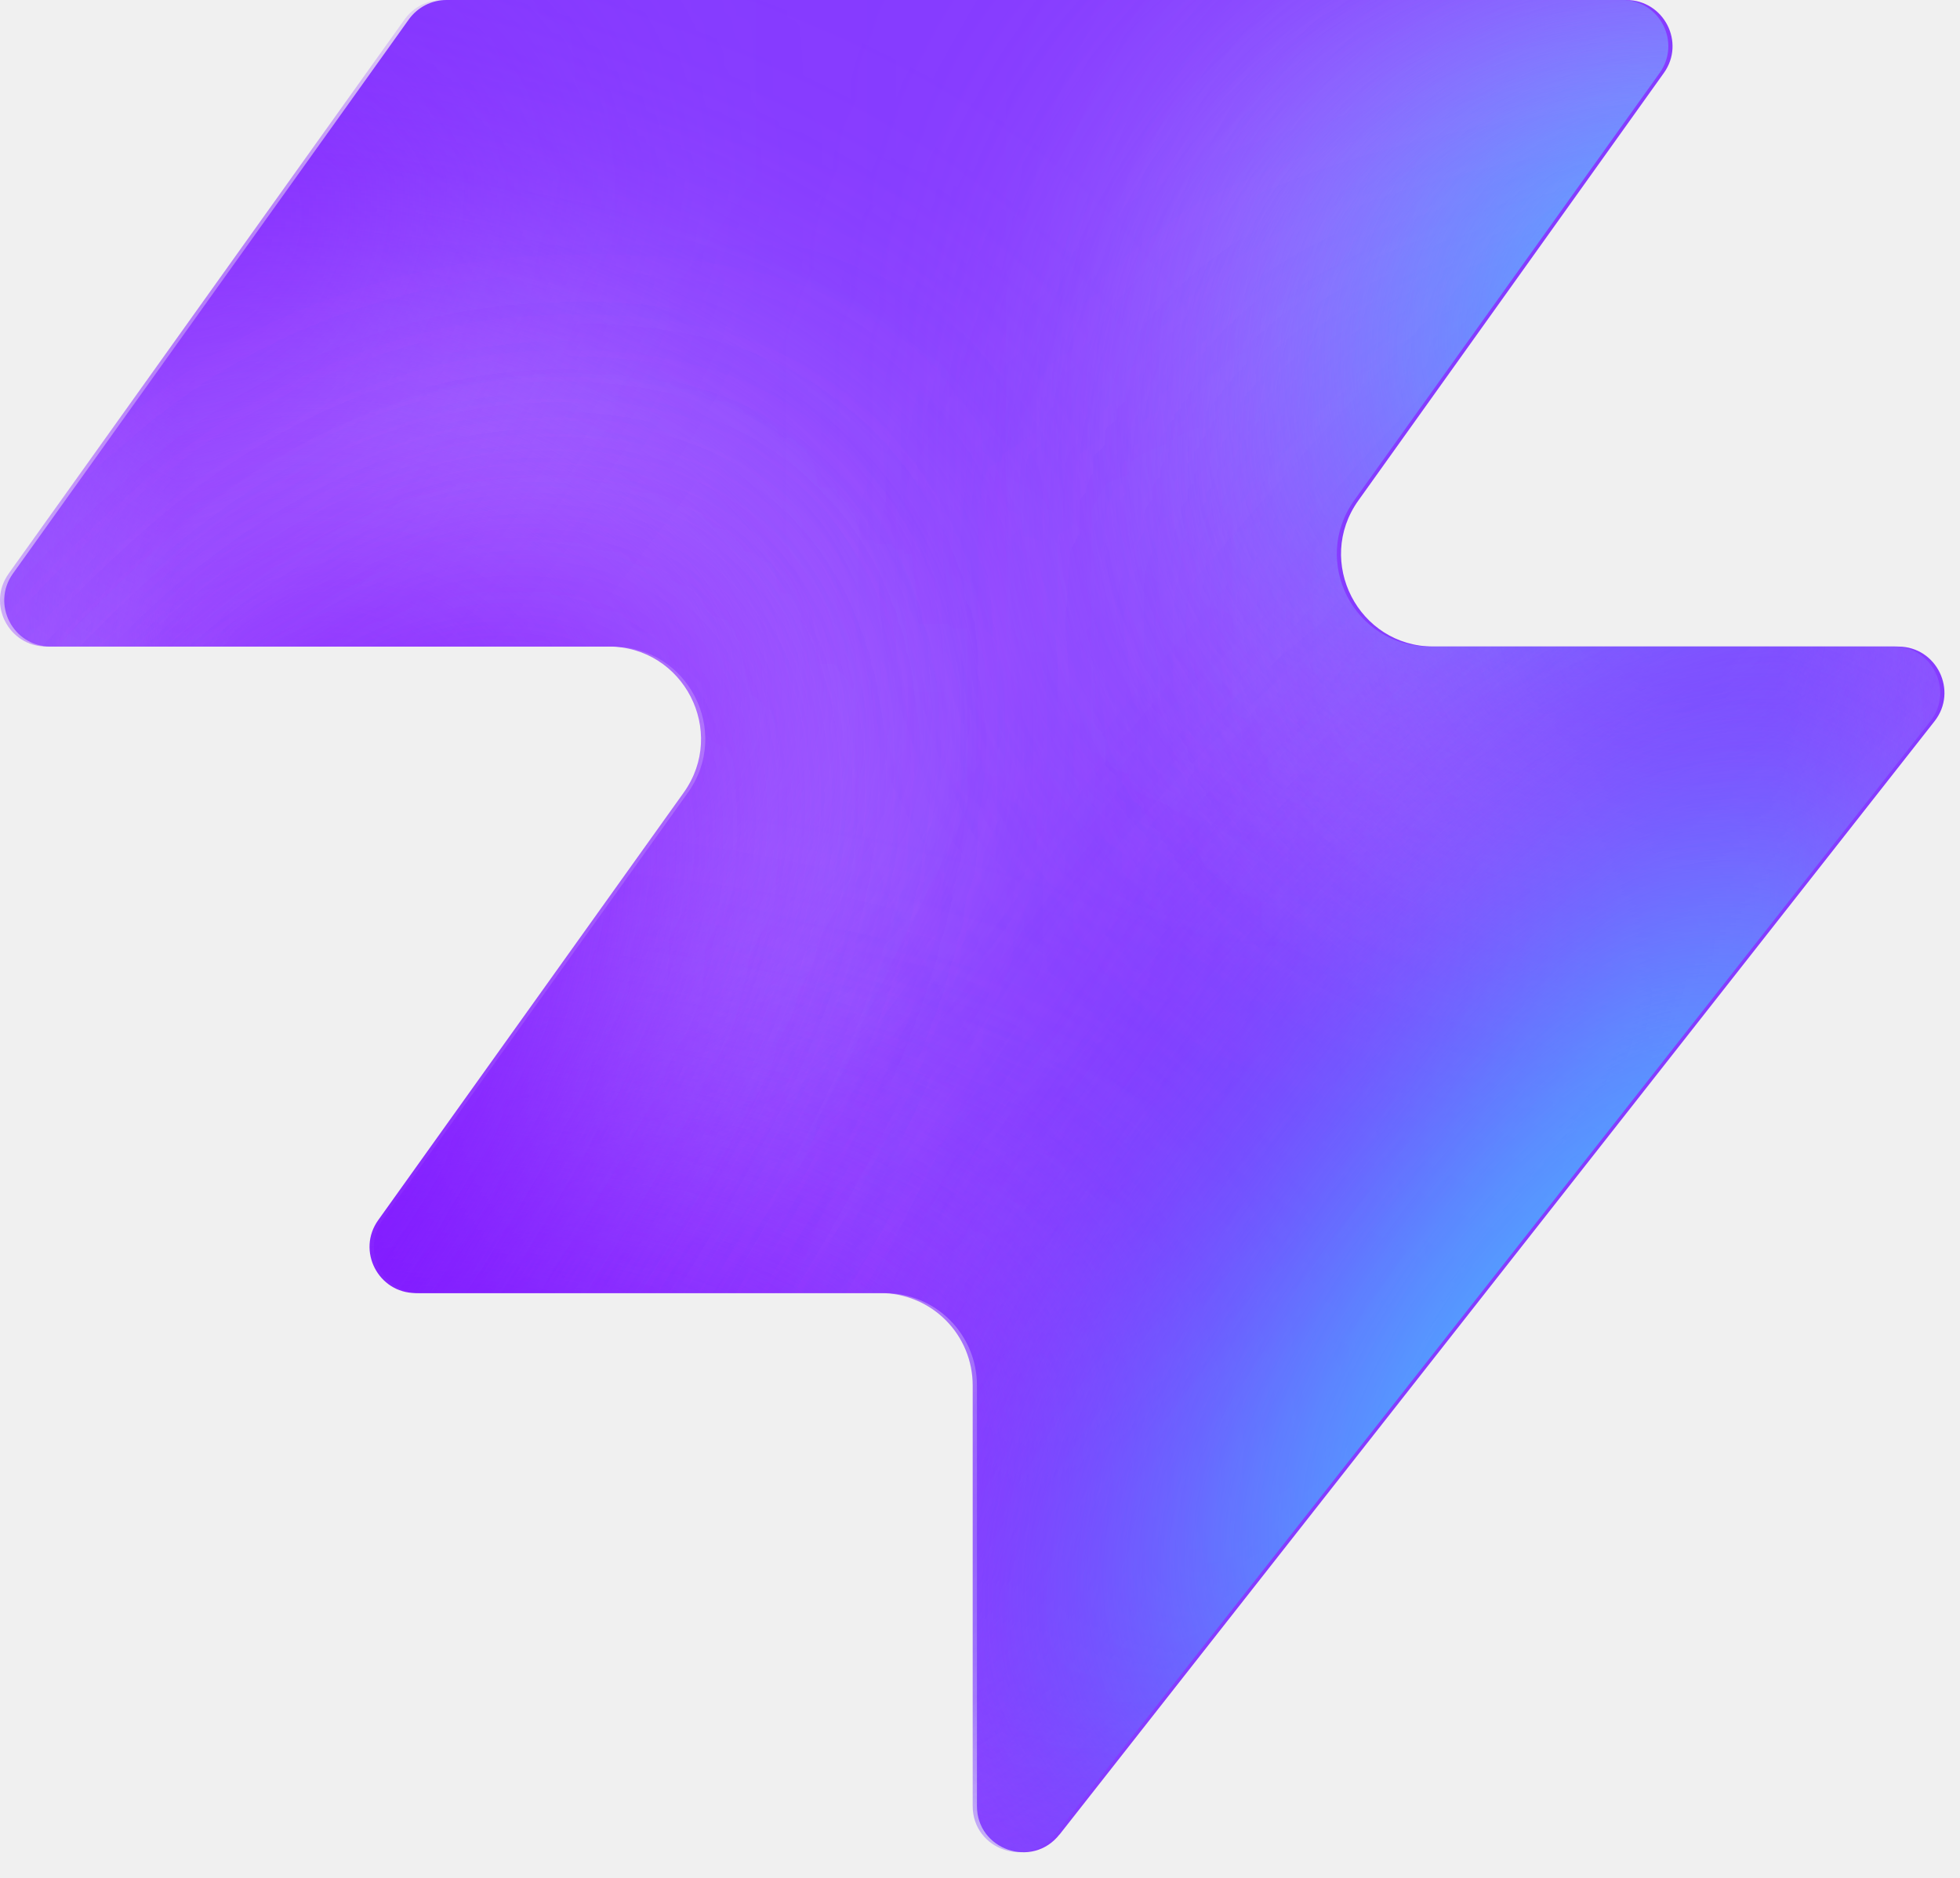
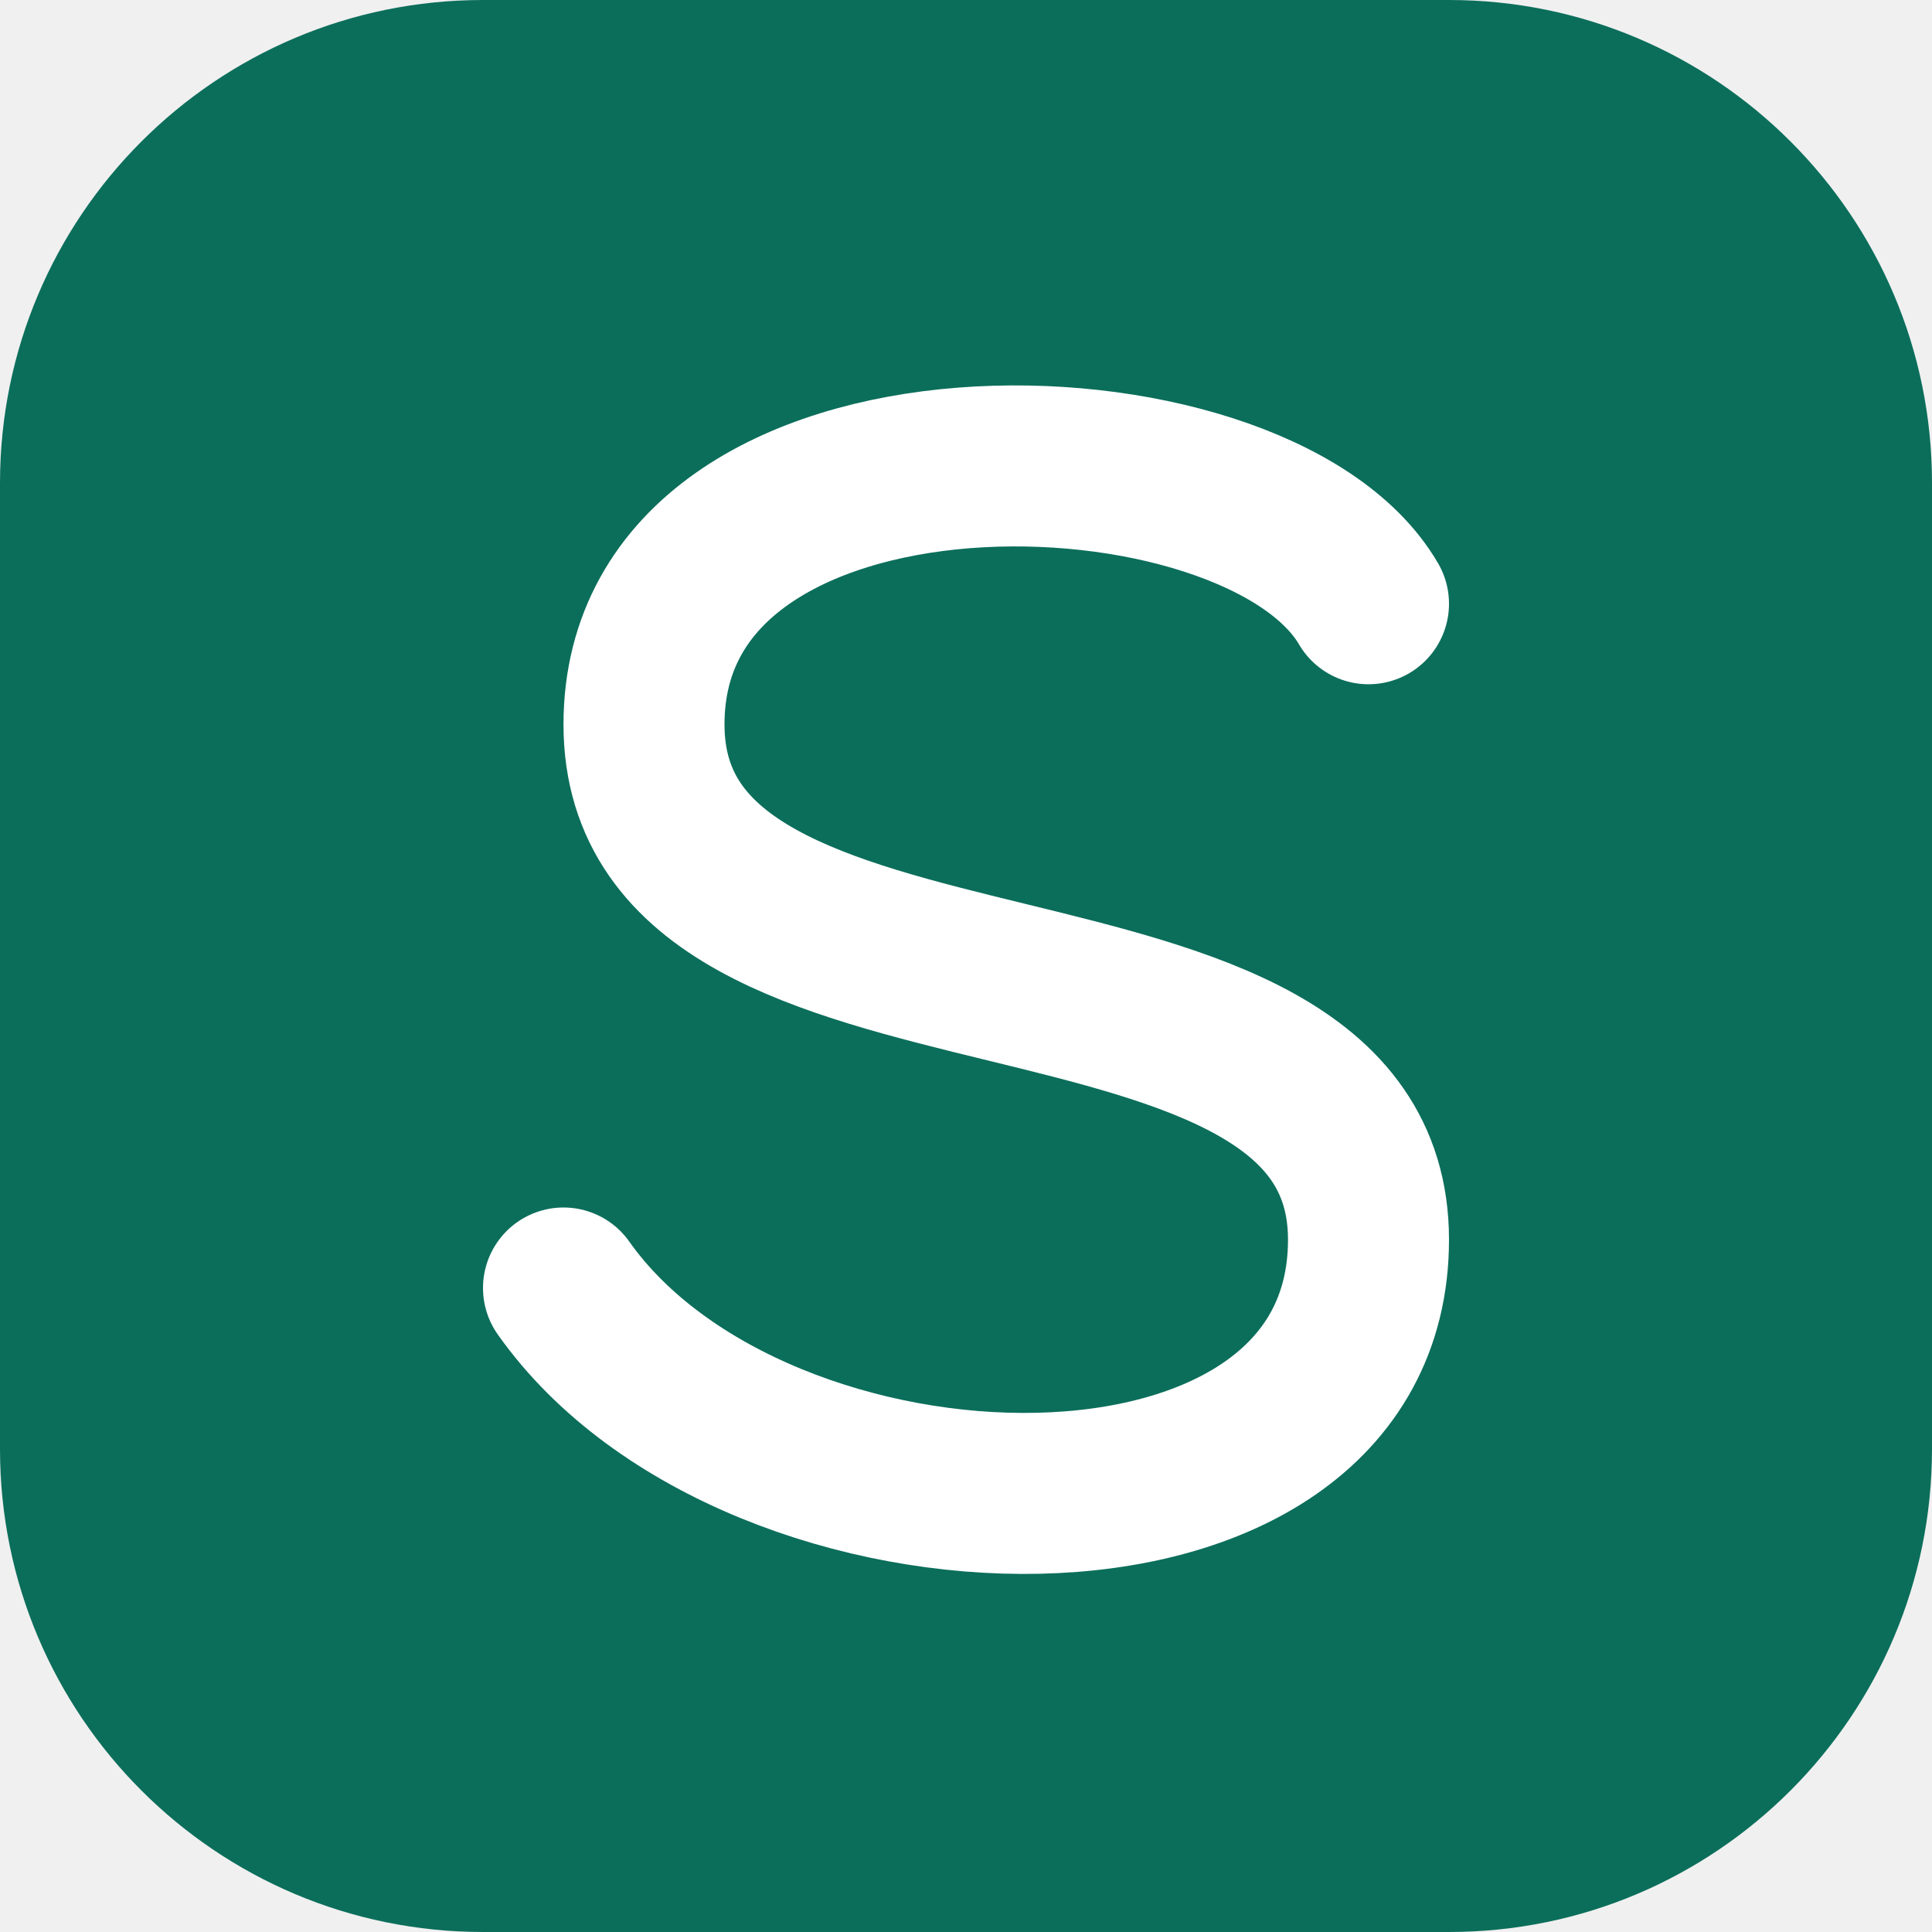
- <svg xmlns="http://www.w3.org/2000/svg" width="48" height="46" fill="none" viewBox="0 0 48 46">
-   <path fill="#863bff" d="M25.946 44.938c-.664.845-2.021.375-2.021-.698V33.937a2.26 2.26 0 0 0-2.262-2.262H10.287c-.92 0-1.456-1.04-.92-1.788l7.48-10.471c1.07-1.497 0-3.578-1.842-3.578H1.237c-.92 0-1.456-1.04-.92-1.788L10.013.474c.214-.297.556-.474.92-.474h28.894c.92 0 1.456 1.04.92 1.788l-7.48 10.471c-1.07 1.498 0 3.579 1.842 3.579h11.377c.943 0 1.473 1.088.89 1.83L25.947 44.94z" style="fill:#863bff;fill:color(display-p3 .525 .23 1);fill-opacity:1" />
-   <mask id="a" width="48" height="46" x="0" y="0" maskUnits="userSpaceOnUse" style="mask-type:alpha">
-     <path fill="#000" d="M25.842 44.938c-.664.844-2.021.375-2.021-.698V33.937a2.26 2.26 0 0 0-2.262-2.262H10.183c-.92 0-1.456-1.04-.92-1.788l7.48-10.471c1.07-1.498 0-3.579-1.842-3.579H1.133c-.92 0-1.456-1.04-.92-1.787L9.91.473c.214-.297.556-.474.92-.474h28.894c.92 0 1.456 1.04.92 1.788l-7.48 10.471c-1.07 1.498 0 3.578 1.842 3.578h11.377c.943 0 1.473 1.088.89 1.832L25.843 44.94z" style="fill:#000;fill-opacity:1" />
-   </mask>
-   <g mask="url(#a)">
-     <g filter="url(#b)">
-       <ellipse cx="5.508" cy="14.704" fill="#ede6ff" rx="5.508" ry="14.704" style="fill:#ede6ff;fill:color(display-p3 .927 .903 1);fill-opacity:1" transform="matrix(.00324 1 1 -.00324 -4.47 31.516)" />
-     </g>
-     <g filter="url(#c)">
-       <ellipse cx="10.399" cy="29.851" fill="#ede6ff" rx="10.399" ry="29.851" style="fill:#ede6ff;fill:color(display-p3 .927 .903 1);fill-opacity:1" transform="matrix(.00324 1 1 -.00324 -39.328 7.883)" />
-     </g>
-     <g filter="url(#d)">
-       <ellipse cx="5.508" cy="30.487" fill="#7e14ff" rx="5.508" ry="30.487" style="fill:#7e14ff;fill:color(display-p3 .492 .077 1);fill-opacity:1" transform="rotate(89.814 -25.913 -14.639)scale(1 -1)" />
-     </g>
-     <g filter="url(#e)">
-       <ellipse cx="5.508" cy="30.599" fill="#7e14ff" rx="5.508" ry="30.599" style="fill:#7e14ff;fill:color(display-p3 .492 .077 1);fill-opacity:1" transform="rotate(89.814 -32.644 -3.334)scale(1 -1)" />
-     </g>
-     <g filter="url(#f)">
-       <ellipse cx="5.508" cy="30.599" fill="#7e14ff" rx="5.508" ry="30.599" style="fill:#7e14ff;fill:color(display-p3 .492 .077 1);fill-opacity:1" transform="matrix(.00324 1 1 -.00324 -34.34 30.47)" />
-     </g>
-     <g filter="url(#g)">
-       <ellipse cx="14.072" cy="22.078" fill="#ede6ff" rx="14.072" ry="22.078" style="fill:#ede6ff;fill:color(display-p3 .927 .903 1);fill-opacity:1" transform="rotate(93.35 24.506 48.493)scale(-1 1)" />
-     </g>
-     <g filter="url(#h)">
-       <ellipse cx="3.47" cy="21.501" fill="#7e14ff" rx="3.47" ry="21.501" style="fill:#7e14ff;fill:color(display-p3 .492 .077 1);fill-opacity:1" transform="rotate(89.009 28.708 47.59)scale(-1 1)" />
-     </g>
-     <g filter="url(#i)">
-       <ellipse cx="3.47" cy="21.501" fill="#7e14ff" rx="3.47" ry="21.501" style="fill:#7e14ff;fill:color(display-p3 .492 .077 1);fill-opacity:1" transform="rotate(89.009 28.708 47.59)scale(-1 1)" />
-     </g>
-     <g filter="url(#j)">
-       <ellipse cx=".387" cy="8.972" fill="#7e14ff" rx="4.407" ry="29.108" style="fill:#7e14ff;fill:color(display-p3 .492 .077 1);fill-opacity:1" transform="rotate(39.51 .387 8.972)" />
-     </g>
-     <g filter="url(#k)">
-       <ellipse cx="47.523" cy="-6.092" fill="#7e14ff" rx="4.407" ry="29.108" style="fill:#7e14ff;fill:color(display-p3 .492 .077 1);fill-opacity:1" transform="rotate(37.892 47.523 -6.092)" />
-     </g>
-     <g filter="url(#l)">
-       <ellipse cx="41.412" cy="6.333" fill="#47bfff" rx="5.971" ry="9.665" style="fill:#47bfff;fill:color(display-p3 .28 .748 1);fill-opacity:1" transform="rotate(37.892 41.412 6.333)" />
-     </g>
-     <g filter="url(#m)">
-       <ellipse cx="-1.879" cy="38.332" fill="#7e14ff" rx="4.407" ry="29.108" style="fill:#7e14ff;fill:color(display-p3 .492 .077 1);fill-opacity:1" transform="rotate(37.892 -1.88 38.332)" />
-     </g>
-     <g filter="url(#n)">
-       <ellipse cx="-1.879" cy="38.332" fill="#7e14ff" rx="4.407" ry="29.108" style="fill:#7e14ff;fill:color(display-p3 .492 .077 1);fill-opacity:1" transform="rotate(37.892 -1.88 38.332)" />
-     </g>
-     <g filter="url(#o)">
-       <ellipse cx="35.651" cy="29.907" fill="#7e14ff" rx="4.407" ry="29.108" style="fill:#7e14ff;fill:color(display-p3 .492 .077 1);fill-opacity:1" transform="rotate(37.892 35.651 29.907)" />
-     </g>
-     <g filter="url(#p)">
-       <ellipse cx="38.418" cy="32.4" fill="#47bfff" rx="5.971" ry="15.297" style="fill:#47bfff;fill:color(display-p3 .28 .748 1);fill-opacity:1" transform="rotate(37.892 38.418 32.4)" />
-     </g>
-   </g>
-   <defs>
-     <filter id="b" width="60.045" height="41.654" x="-19.77" y="16.149" color-interpolation-filters="sRGB" filterUnits="userSpaceOnUse">
-       <feFlood flood-opacity="0" result="BackgroundImageFix" />
-       <feBlend in="SourceGraphic" in2="BackgroundImageFix" result="shape" />
-       <feGaussianBlur result="effect1_foregroundBlur_2002_17158" stdDeviation="7.659" />
-     </filter>
-     <filter id="c" width="90.34" height="51.437" x="-54.613" y="-7.533" color-interpolation-filters="sRGB" filterUnits="userSpaceOnUse">
-       <feFlood flood-opacity="0" result="BackgroundImageFix" />
-       <feBlend in="SourceGraphic" in2="BackgroundImageFix" result="shape" />
-       <feGaussianBlur result="effect1_foregroundBlur_2002_17158" stdDeviation="7.659" />
-     </filter>
-     <filter id="d" width="79.355" height="29.4" x="-49.64" y="2.03" color-interpolation-filters="sRGB" filterUnits="userSpaceOnUse">
-       <feFlood flood-opacity="0" result="BackgroundImageFix" />
-       <feBlend in="SourceGraphic" in2="BackgroundImageFix" result="shape" />
-       <feGaussianBlur result="effect1_foregroundBlur_2002_17158" stdDeviation="4.596" />
-     </filter>
-     <filter id="e" width="79.579" height="29.4" x="-45.045" y="20.029" color-interpolation-filters="sRGB" filterUnits="userSpaceOnUse">
-       <feFlood flood-opacity="0" result="BackgroundImageFix" />
-       <feBlend in="SourceGraphic" in2="BackgroundImageFix" result="shape" />
-       <feGaussianBlur result="effect1_foregroundBlur_2002_17158" stdDeviation="4.596" />
-     </filter>
-     <filter id="f" width="79.579" height="29.4" x="-43.513" y="21.178" color-interpolation-filters="sRGB" filterUnits="userSpaceOnUse">
-       <feFlood flood-opacity="0" result="BackgroundImageFix" />
-       <feBlend in="SourceGraphic" in2="BackgroundImageFix" result="shape" />
-       <feGaussianBlur result="effect1_foregroundBlur_2002_17158" stdDeviation="4.596" />
-     </filter>
-     <filter id="g" width="74.749" height="58.852" x="15.756" y="-17.901" color-interpolation-filters="sRGB" filterUnits="userSpaceOnUse">
-       <feFlood flood-opacity="0" result="BackgroundImageFix" />
-       <feBlend in="SourceGraphic" in2="BackgroundImageFix" result="shape" />
-       <feGaussianBlur result="effect1_foregroundBlur_2002_17158" stdDeviation="7.659" />
-     </filter>
-     <filter id="h" width="61.377" height="25.362" x="23.548" y="2.284" color-interpolation-filters="sRGB" filterUnits="userSpaceOnUse">
-       <feFlood flood-opacity="0" result="BackgroundImageFix" />
-       <feBlend in="SourceGraphic" in2="BackgroundImageFix" result="shape" />
-       <feGaussianBlur result="effect1_foregroundBlur_2002_17158" stdDeviation="4.596" />
-     </filter>
-     <filter id="i" width="61.377" height="25.362" x="23.548" y="2.284" color-interpolation-filters="sRGB" filterUnits="userSpaceOnUse">
-       <feFlood flood-opacity="0" result="BackgroundImageFix" />
-       <feBlend in="SourceGraphic" in2="BackgroundImageFix" result="shape" />
-       <feGaussianBlur result="effect1_foregroundBlur_2002_17158" stdDeviation="4.596" />
-     </filter>
-     <filter id="j" width="56.045" height="63.649" x="-27.636" y="-22.853" color-interpolation-filters="sRGB" filterUnits="userSpaceOnUse">
-       <feFlood flood-opacity="0" result="BackgroundImageFix" />
-       <feBlend in="SourceGraphic" in2="BackgroundImageFix" result="shape" />
-       <feGaussianBlur result="effect1_foregroundBlur_2002_17158" stdDeviation="4.596" />
-     </filter>
-     <filter id="k" width="54.814" height="64.646" x="20.116" y="-38.415" color-interpolation-filters="sRGB" filterUnits="userSpaceOnUse">
-       <feFlood flood-opacity="0" result="BackgroundImageFix" />
-       <feBlend in="SourceGraphic" in2="BackgroundImageFix" result="shape" />
-       <feGaussianBlur result="effect1_foregroundBlur_2002_17158" stdDeviation="4.596" />
-     </filter>
-     <filter id="l" width="33.541" height="35.313" x="24.641" y="-11.323" color-interpolation-filters="sRGB" filterUnits="userSpaceOnUse">
-       <feFlood flood-opacity="0" result="BackgroundImageFix" />
-       <feBlend in="SourceGraphic" in2="BackgroundImageFix" result="shape" />
-       <feGaussianBlur result="effect1_foregroundBlur_2002_17158" stdDeviation="4.596" />
-     </filter>
-     <filter id="m" width="54.814" height="64.646" x="-29.286" y="6.009" color-interpolation-filters="sRGB" filterUnits="userSpaceOnUse">
-       <feFlood flood-opacity="0" result="BackgroundImageFix" />
-       <feBlend in="SourceGraphic" in2="BackgroundImageFix" result="shape" />
-       <feGaussianBlur result="effect1_foregroundBlur_2002_17158" stdDeviation="4.596" />
-     </filter>
-     <filter id="n" width="54.814" height="64.646" x="-29.286" y="6.009" color-interpolation-filters="sRGB" filterUnits="userSpaceOnUse">
-       <feFlood flood-opacity="0" result="BackgroundImageFix" />
-       <feBlend in="SourceGraphic" in2="BackgroundImageFix" result="shape" />
-       <feGaussianBlur result="effect1_foregroundBlur_2002_17158" stdDeviation="4.596" />
-     </filter>
-     <filter id="o" width="54.814" height="64.646" x="8.244" y="-2.416" color-interpolation-filters="sRGB" filterUnits="userSpaceOnUse">
-       <feFlood flood-opacity="0" result="BackgroundImageFix" />
-       <feBlend in="SourceGraphic" in2="BackgroundImageFix" result="shape" />
-       <feGaussianBlur result="effect1_foregroundBlur_2002_17158" stdDeviation="4.596" />
-     </filter>
-     <filter id="p" width="39.409" height="43.623" x="18.713" y="10.588" color-interpolation-filters="sRGB" filterUnits="userSpaceOnUse">
-       <feFlood flood-opacity="0" result="BackgroundImageFix" />
-       <feBlend in="SourceGraphic" in2="BackgroundImageFix" result="shape" />
-       <feGaussianBlur result="effect1_foregroundBlur_2002_17158" stdDeviation="4.596" />
-     </filter>
-   </defs>
+ <svg xmlns="http://www.w3.org/2000/svg" viewBox="0 0 24 24">
+   <rect width="24" height="24" rx="6" fill="#0b6e5b" />
+   <path d="M17 7.5c-1.4-2.4-9-2.6-9 1.5 0 4.2 9 2.2 9 6.4 0 4.2-7.6 4-10 .6" fill="none" stroke="#fff" stroke-width="2" stroke-linecap="round" />
</svg>
